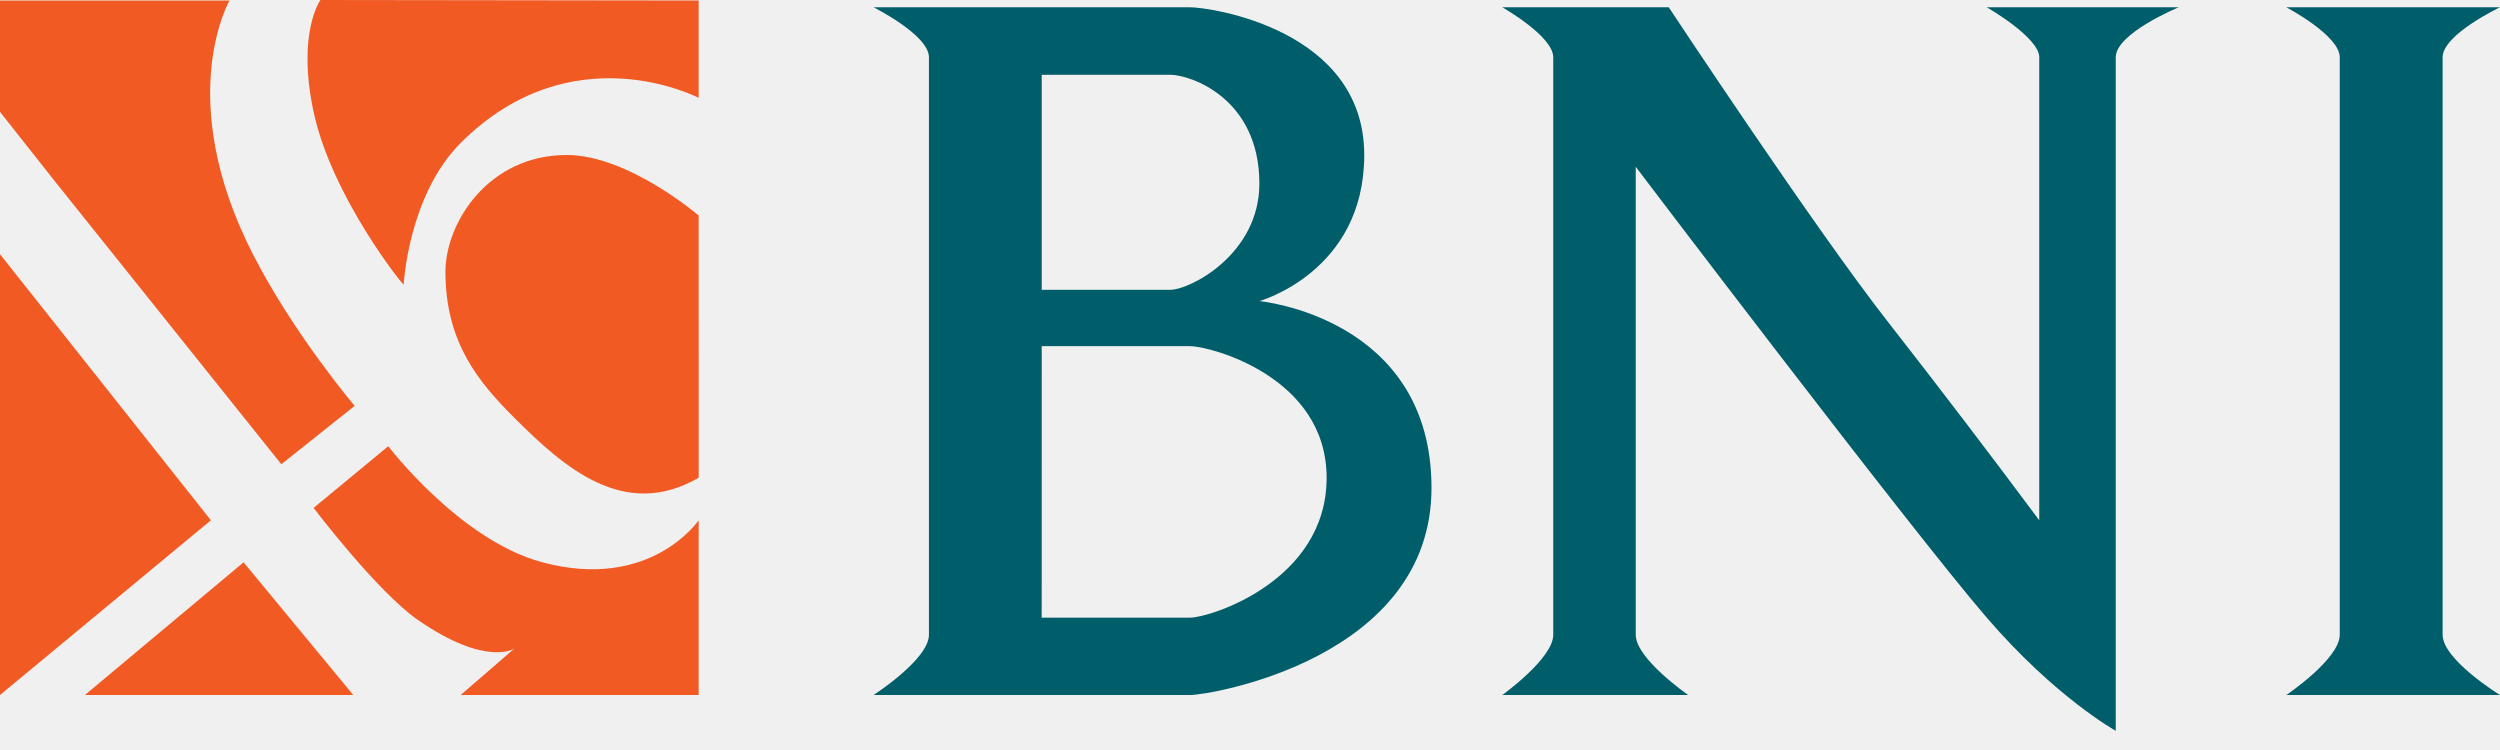
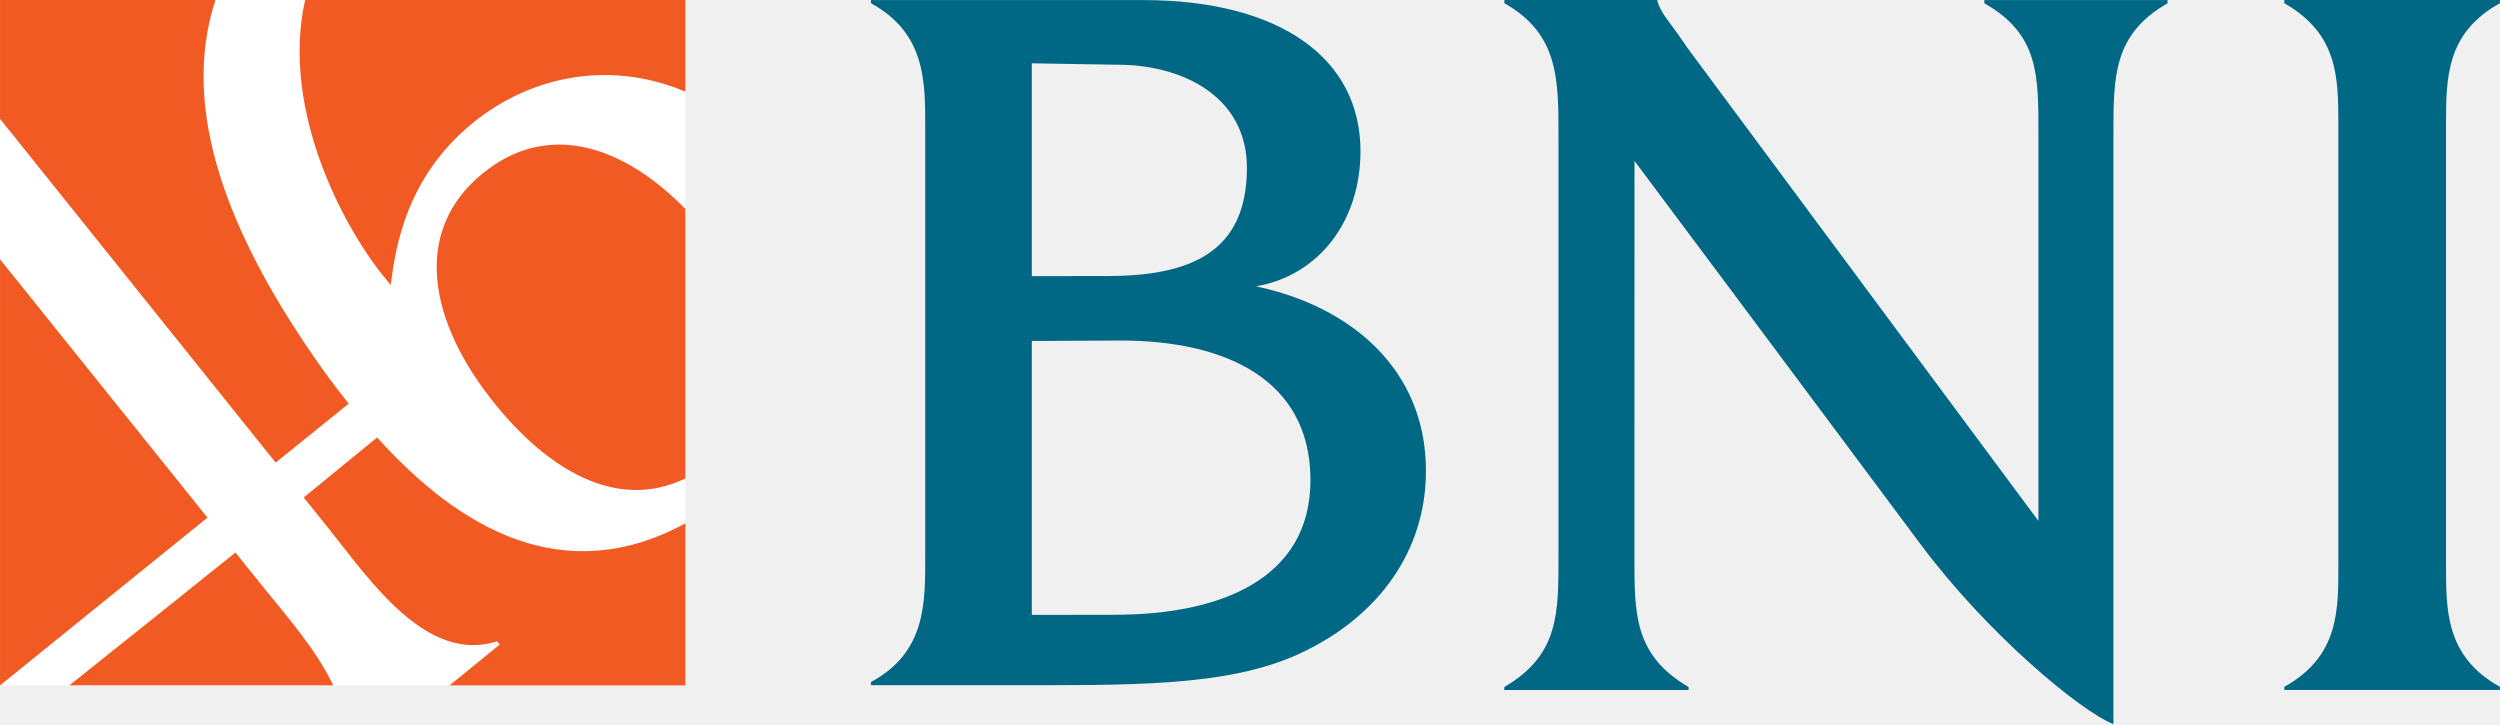
- <svg fill="none" viewBox="0 0 80 24">
-   <g fill-rule="evenodd" clip-path="url(#clip0_3802_11102)" clip-rule="evenodd">
-     <path fill="#F15A23" d="m0 8.135 6.749 8.514L0 22.24zm2.716 14.106 5.079-4.248 3.51 4.248zM0 3.58l1.761 2.228 7.242 9.048 2.346-1.868s-1.948-2.294-3.256-4.853C5.536 3.132 7.346.016 7.346.016H0zm10.035 12.673 2.39-1.974s2.282 3.005 4.929 3.714c3.468.93 5.003-1.344 5.003-1.344v5.592H14.74l1.717-1.485s-.896.598-3.088-.92c-1.293-.896-3.334-3.583-3.334-3.583M10.255 0s-.763 1.039-.22 3.58c.58 2.716 2.887 5.59 2.882 5.526 0 0 .148-2.854 1.823-4.53 3.57-3.57 7.617-1.444 7.617-1.444V.016z" />
-     <path fill="#F15A23" d="M22.357 6.896S20.1 4.96 18.137 4.96c-2.512 0-3.883 2.168-3.883 3.741 0 2.29 1.1 3.564 2.204 4.667 1.585 1.586 3.515 3.297 5.9 1.92z" />
-     <path fill="#005E6A" d="M48.072.233H53.4s4.72 7.147 7.04 10.1a341 341 0 0 1 4.816 6.316V1.834c0-.64-1.68-1.601-1.68-1.601h6.145s-2.017.828-2.017 1.6v21.553s-1.934-1.072-4.128-3.621C61.111 16.9 52.344 5.338 52.344 5.338v14.976c0 .767 1.68 1.927 1.68 1.927h-5.952s1.632-1.17 1.632-1.927V1.834c0-.68-1.632-1.601-1.632-1.601m25.09 0H80s-1.836.87-1.836 1.6v18.481c0 .799 1.836 1.927 1.836 1.927h-6.838s1.71-1.154 1.71-1.927V1.834c0-.703-1.71-1.601-1.71-1.601m-45.209 0s1.773.884 1.773 1.6v18.481c0 .786-1.773 1.927-1.773 1.927h10.13c.634 0 7.725-1.16 7.725-6.627S40.3 9.635 40.3 9.635s3.356-.933 3.356-4.674c0-4.032-4.94-4.728-5.572-4.728zm5.382 9.04v-6.88h4.115c.633 0 2.85.739 2.85 3.481 0 2.261-2.216 3.399-2.85 3.399zm0 1.804h4.749c.633 0 4.368.97 4.368 4.212 0 3.304-3.735 4.476-4.368 4.476h-4.75z" />
-   </g>
-   <defs>
-     <clipPath id="clip0_3802_11102">
-       <path fill="#fff" d="M0 0h80v23.386H0z" />
+ <svg xmlns="http://www.w3.org/2000/svg" width="200" height="57.931" viewBox="0 0 52.917 15.328" version="1.1" id="svg5028">
+   <defs id="defs5022">
+     <clipPath id="clipPath112" clipPathUnits="userSpaceOnUse">
+       <path id="path114" d="M 0,0 H 595.276 V 841.89 H 0 Z" />
+     </clipPath>
+     <clipPath id="clipPath78" clipPathUnits="userSpaceOnUse">
+       <path id="path80" d="M 0,0 H 595.276 V 841.89 H 0 Z" />
+     </clipPath>
+     <clipPath id="clipPath56" clipPathUnits="userSpaceOnUse">
+       <path id="path58" d="M 0,0 H 595.276 V 841.89 H 0 Z" />
+     </clipPath>
+     <clipPath id="clipPath40" clipPathUnits="userSpaceOnUse">
+       <path id="path42" d="M 0,0 H 595.276 V 841.89 H 0 Z" />
+     </clipPath>
+     <clipPath id="clipPath26" clipPathUnits="userSpaceOnUse">
+       <path id="path28" d="M 0,0 H 595.276 V 841.89 H 0 Z" />
    </clipPath>
  </defs>
+   <g id="layer1" transform="translate(-7.903e-7,-220.3627)">
+     <path d="M 14.507,234.871 H 1.779604e-4 V 220.363 H 14.507 Z" style="fill:#ffffff;fill-opacity:1;fill-rule:nonzero;stroke:none;stroke-width:0.053" id="path176" />
+     <path id="path188" style="fill:#f15a22;fill-opacity:1;fill-rule:nonzero;stroke:none;stroke-width:0.356" d="m 5.834,230.155 1.546,-1.248 c -0.259,-0.326 -0.506,-0.654 -0.737,-0.993 -1.789,-2.588 -2.848,-5.221 -2.083,-7.551 H 7.903e-7 v 2.515 z" />
+     <path id="path192" style="fill:#f15a22;fill-opacity:1;fill-rule:nonzero;stroke:none;stroke-width:0.356" d="m 8.272,226.394 c 0.097,-0.821 0.346,-2.371 1.852,-3.521 1.305,-0.993 2.937,-1.184 4.383,-0.57 v -1.94 H 6.458 c -0.531,2.36 0.864,4.954 1.814,6.032" />
+     <path id="path196" style="fill:#f15a22;fill-opacity:1;fill-rule:nonzero;stroke:none;stroke-width:0.356" d="m 10.225,224.027 -0.006,0.004 c -1.515,1.231 -1.142,3.163 0.268,4.895 1.086,1.337 2.539,2.275 4.02,1.564 v -5.703 c -1.33,-1.363 -2.927,-1.862 -4.282,-0.76" />
+     <path id="path200" style="fill:#f15a22;fill-opacity:1;fill-rule:nonzero;stroke:none;stroke-width:0.356" d="m 6.9788481e-5,225.852 v 9.017 H 0.002 l 4.389,-3.55 z" />
+     <path id="path212" style="fill:#f15a22;fill-opacity:1;fill-rule:nonzero;stroke:none;stroke-width:0.356" d="m 7.983,229.622 c -0.431,0.354 -0.964,0.788 -1.555,1.271 l 0.57,0.71 c 0.824,1.031 2.031,2.817 3.524,2.334 l 0.056,0.068 -1.062,0.865 h 4.991 v -3.43 c -2.568,1.395 -4.775,0.125 -6.525,-1.817" />
+     <path id="path216" style="fill:#f15a22;fill-opacity:1;fill-rule:nonzero;stroke:none;stroke-width:0.356" d="m 5.574,232.793 -0.591,-0.735 c -1.211,0.972 -2.483,1.991 -3.515,2.811 h 5.584 c -0.363,-0.769 -1.021,-1.507 -1.478,-2.076" />
+     <path id="path220" style="fill:#006885;fill-opacity:1;fill-rule:nonzero;stroke:none;stroke-width:0.356" d="m 26.59,226.423 c 1.337,-0.234 2.207,-1.388 2.207,-2.861 0,-1.963 -1.699,-3.198 -4.607,-3.198 h -5.755 v 0.067 c 1.176,0.645 1.149,1.685 1.149,2.679 v 8.993 c 0,1.011 0.027,2.062 -1.149,2.697 v 0.066 h 2.771 c 2.707,0 4.784,0.046 6.333,-0.682 1.646,-0.774 2.644,-2.162 2.644,-3.855 0,-2.161 -1.608,-3.486 -3.594,-3.904 m -4.749,-4.722 1.821,0.03 c 1.351,0 2.732,0.661 2.732,2.182 0,1.808 -1.222,2.291 -2.964,2.291 l -1.589,0.002 v -0.002 z m 1.756,11.673 -1.756,0.002 v -5.717 -0.081 l 1.888,-0.009 c 2.197,0 4.01,0.816 4.01,2.954 0,2.094 -1.904,2.85 -4.142,2.85" />
+     <path id="path224" style="fill:#006885;fill-opacity:1;fill-rule:nonzero;stroke:none;stroke-width:0.356" d="m 34.596,232.103 c 0,1.237 -0.022,2.116 1.146,2.803 v 0.062 h -3.901 v -0.062 c 1.167,-0.687 1.147,-1.565 1.147,-2.803 v -8.812 c 0,-1.228 0.02,-2.202 -1.145,-2.86 v -0.068 h 3.238 v 0.022 c 0.086,0.263 0.229,0.411 0.329,0.553 0.104,0.137 0.308,0.439 0.308,0.439 l 7.429,10.012 v -8.183 c 0,-1.234 0.019,-2.116 -1.145,-2.774 v -0.068 h 3.878 v 0.068 c -1.145,0.658 -1.145,1.54 -1.145,2.774 v 12.485 c -0.708,-0.281 -2.683,-1.925 -4.089,-3.817 -2.524,-3.39 -6.049,-8.105 -6.049,-8.105 z" />
+     <path id="path228" style="fill:#006885;fill-opacity:1;fill-rule:nonzero;stroke:none;stroke-width:0.356" d="m 49.496,222.992 c 0,-1.014 -0.017,-1.917 -1.144,-2.561 v -0.068 h 4.564 v 0.068 c -1.131,0.624 -1.141,1.567 -1.141,2.561 v 9.269 c 0,0.99 -0.026,1.994 1.141,2.64 v 0.065 h -4.564 v -0.065 c 1.174,-0.655 1.144,-1.641 1.144,-2.634 z" />
+   </g>
</svg>
